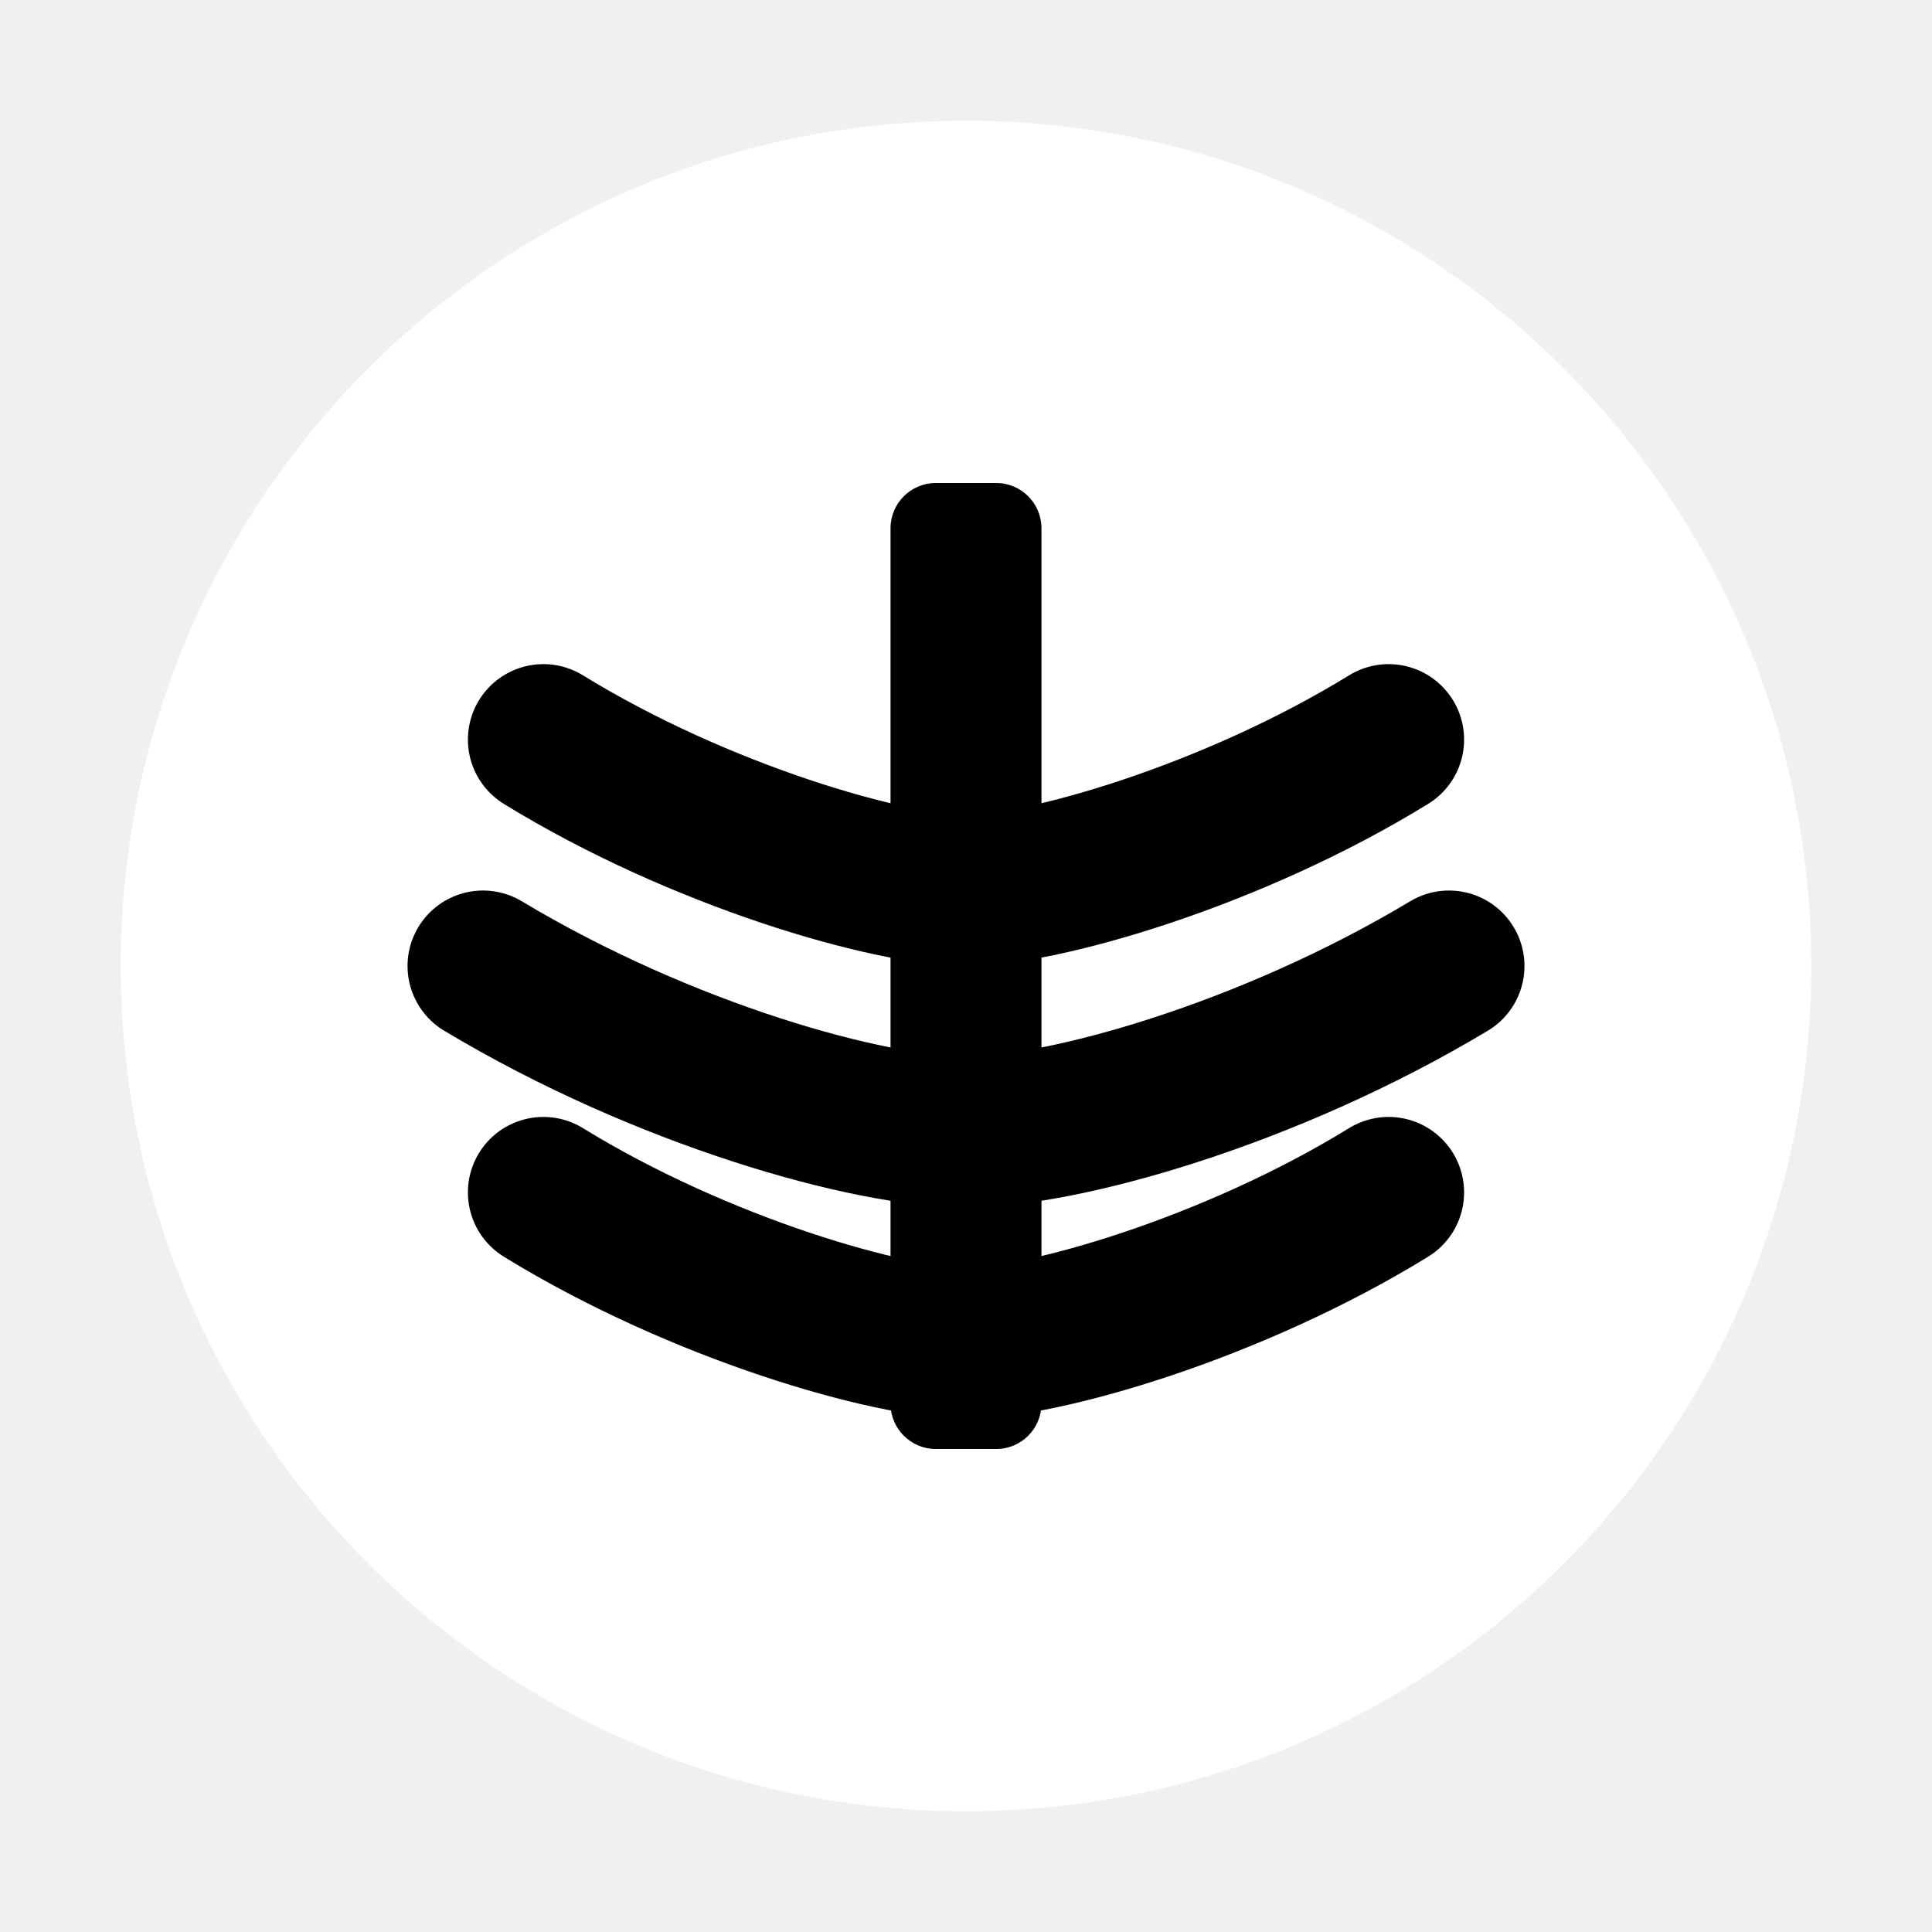
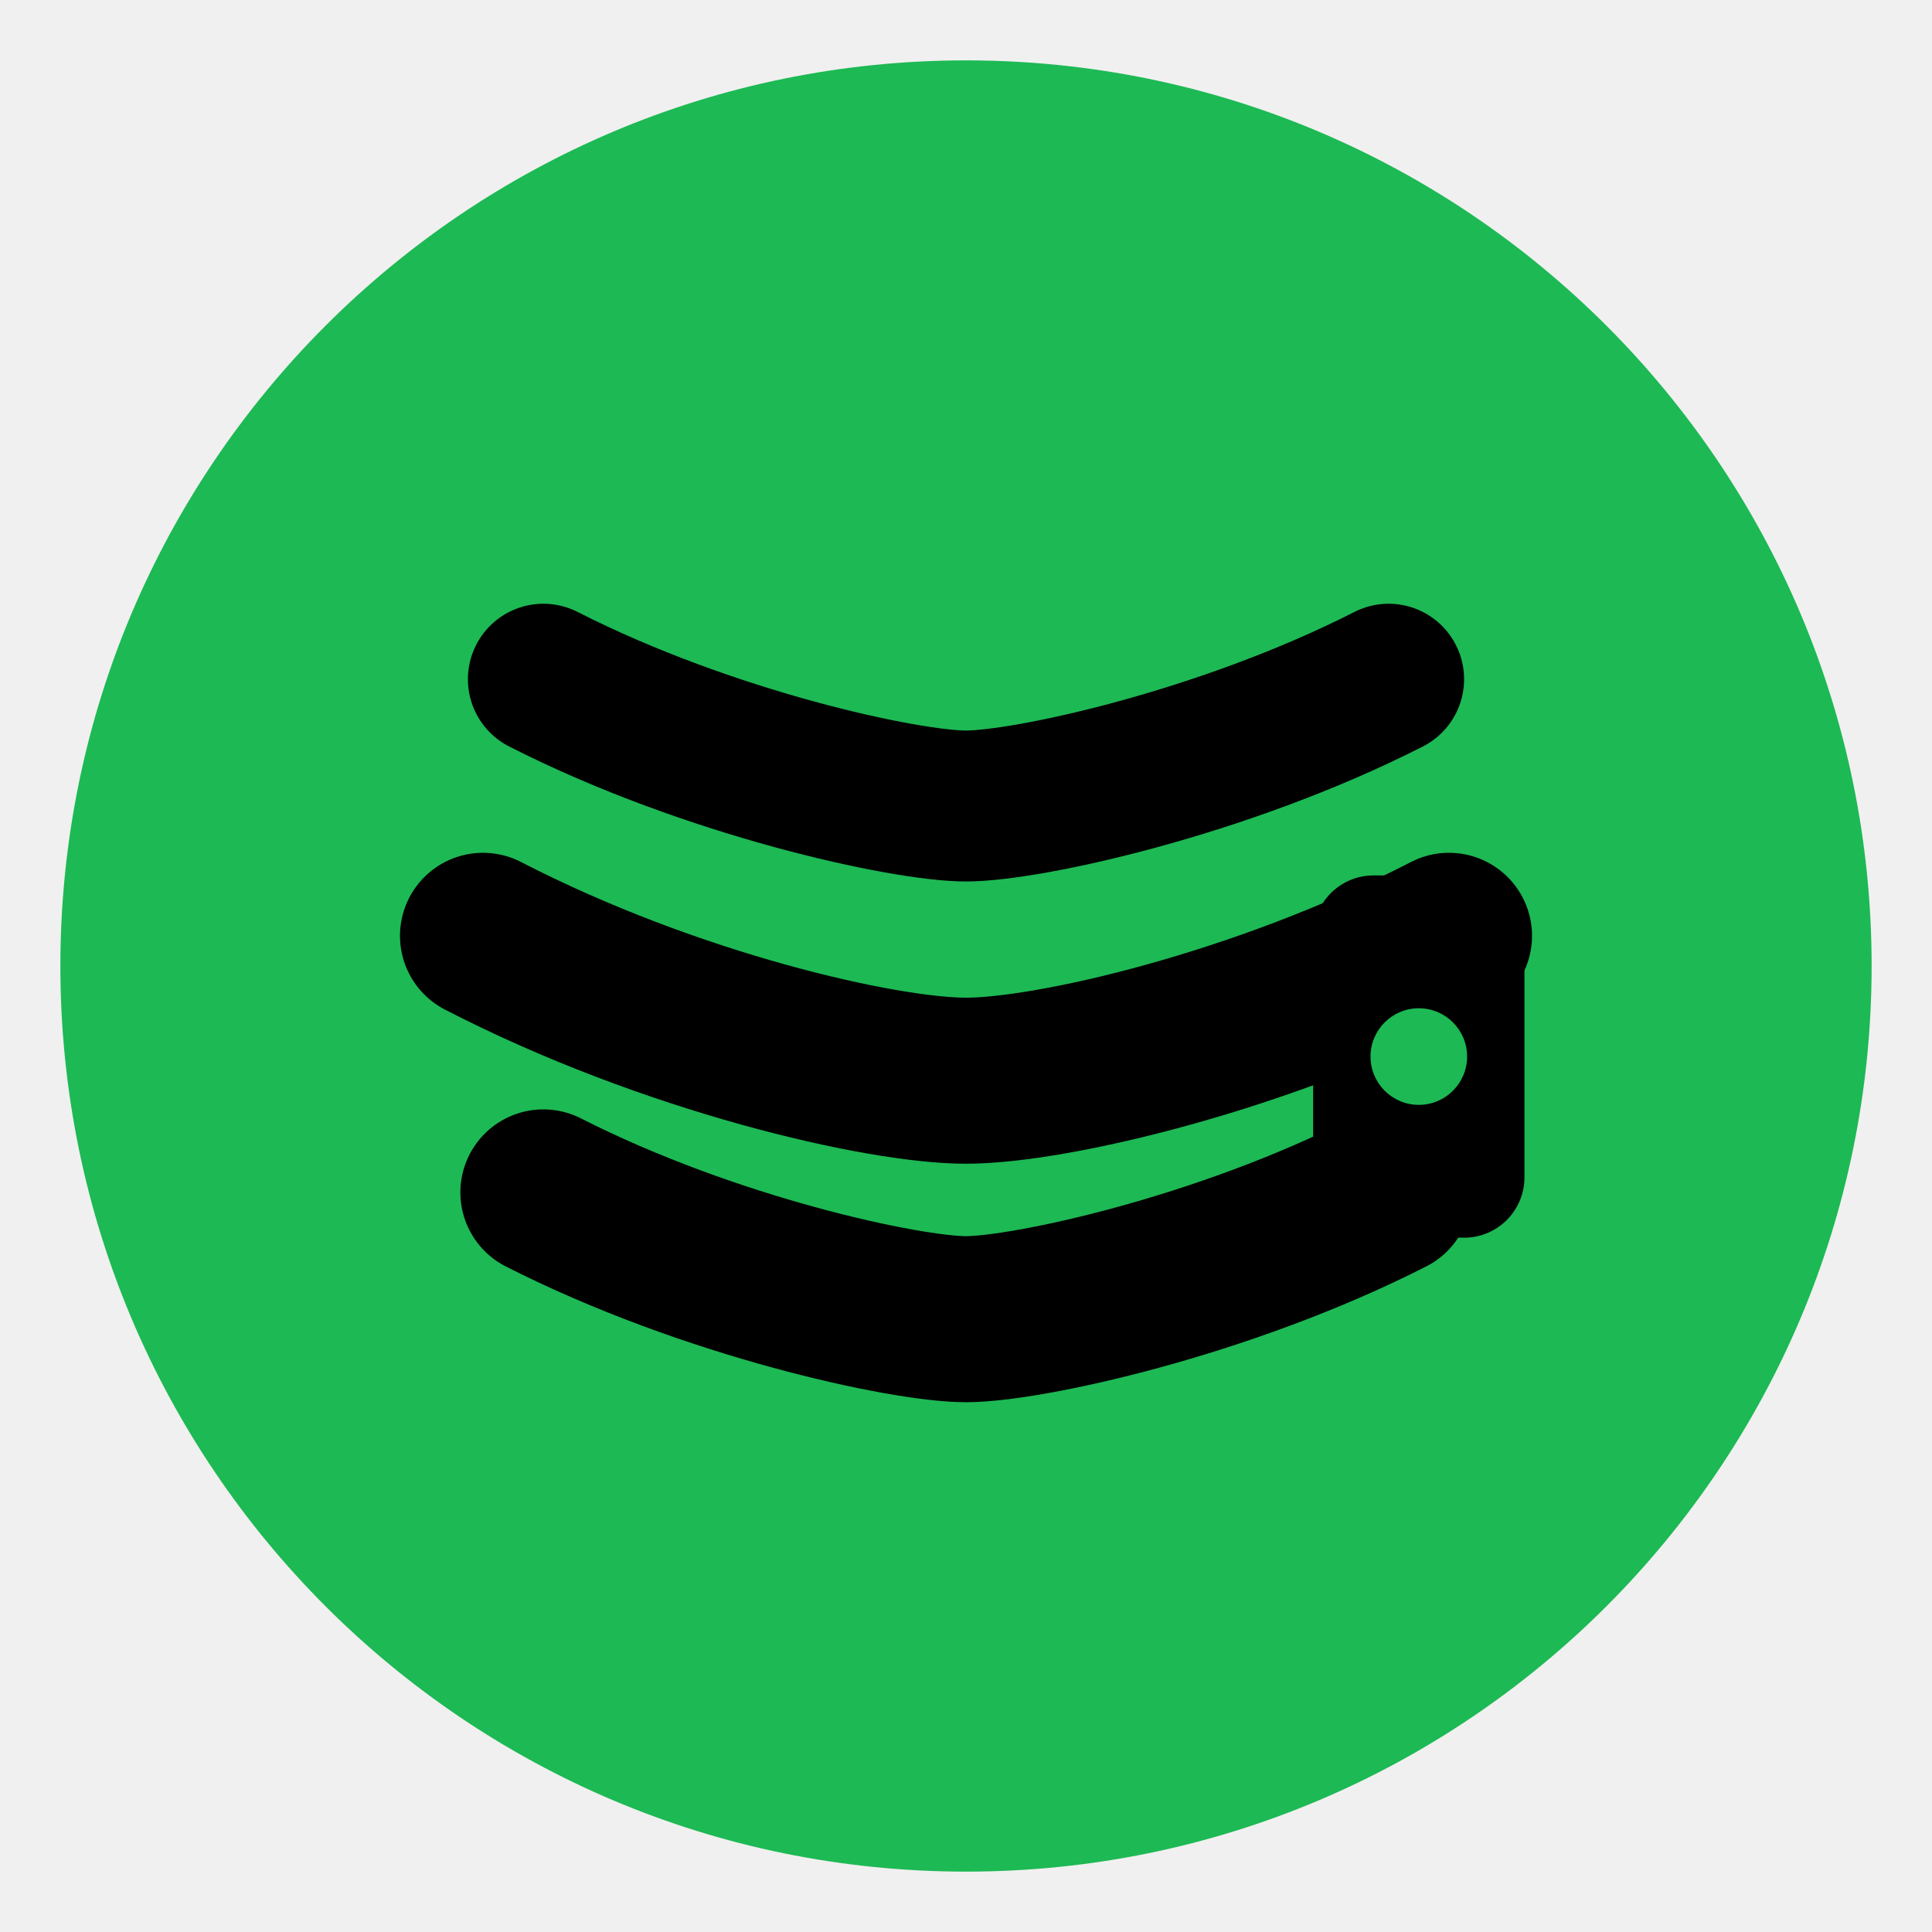
<svg xmlns="http://www.w3.org/2000/svg" viewBox="0 0 64 64" fill="none">
-   <circle cx="32" cy="32" r="28" fill="#ffffff" />
-   <rect x="29.5" y="16" width="5" height="32" rx="1.5" fill="#000000" />
-   <path d="M18 24.5c5.2 3.2 11.5 5 14 5s8.8-1.8 14-5" stroke="#000000" stroke-width="5" stroke-linecap="round" fill="none" />
-   <path d="M16 32c6 3.6 12.8 5.5 16 5.5s10-1.9 16-5.5" stroke="#000000" stroke-width="5" stroke-linecap="round" fill="none" />
-   <path d="M18 39.5c5.2 3.2 11.5 5 14 5s8.8-1.8 14-5" stroke="#000000" stroke-width="5" stroke-linecap="round" fill="none" />
+   <circle cx="32" cy="32" r="30" fill="#1DB954" />
+   <path d="M18 22.5c5.5 2.8 12 4.2 14 4.2s8.5-1.4 14-4.2" stroke="#000" stroke-width="5" stroke-linecap="round" fill="none" />
+   <path d="M16 31c6.2 3.2 13.2 4.8 16 4.8s9.8-1.6 16-4.8" stroke="#000" stroke-width="5.5" stroke-linecap="round" fill="none" />
+   <path d="M18 39.5c5.5 2.8 12 4.2 14 4.2s8.5-1.4 14-4.2" stroke="#000" stroke-width="5.5" stroke-linecap="round" fill="none" />
+   <rect x="43.5" y="29" width="7" height="12" rx="2" fill="#000" />
+   <circle cx="47" cy="35" r="1.6" fill="#1DB954" />
</svg>
